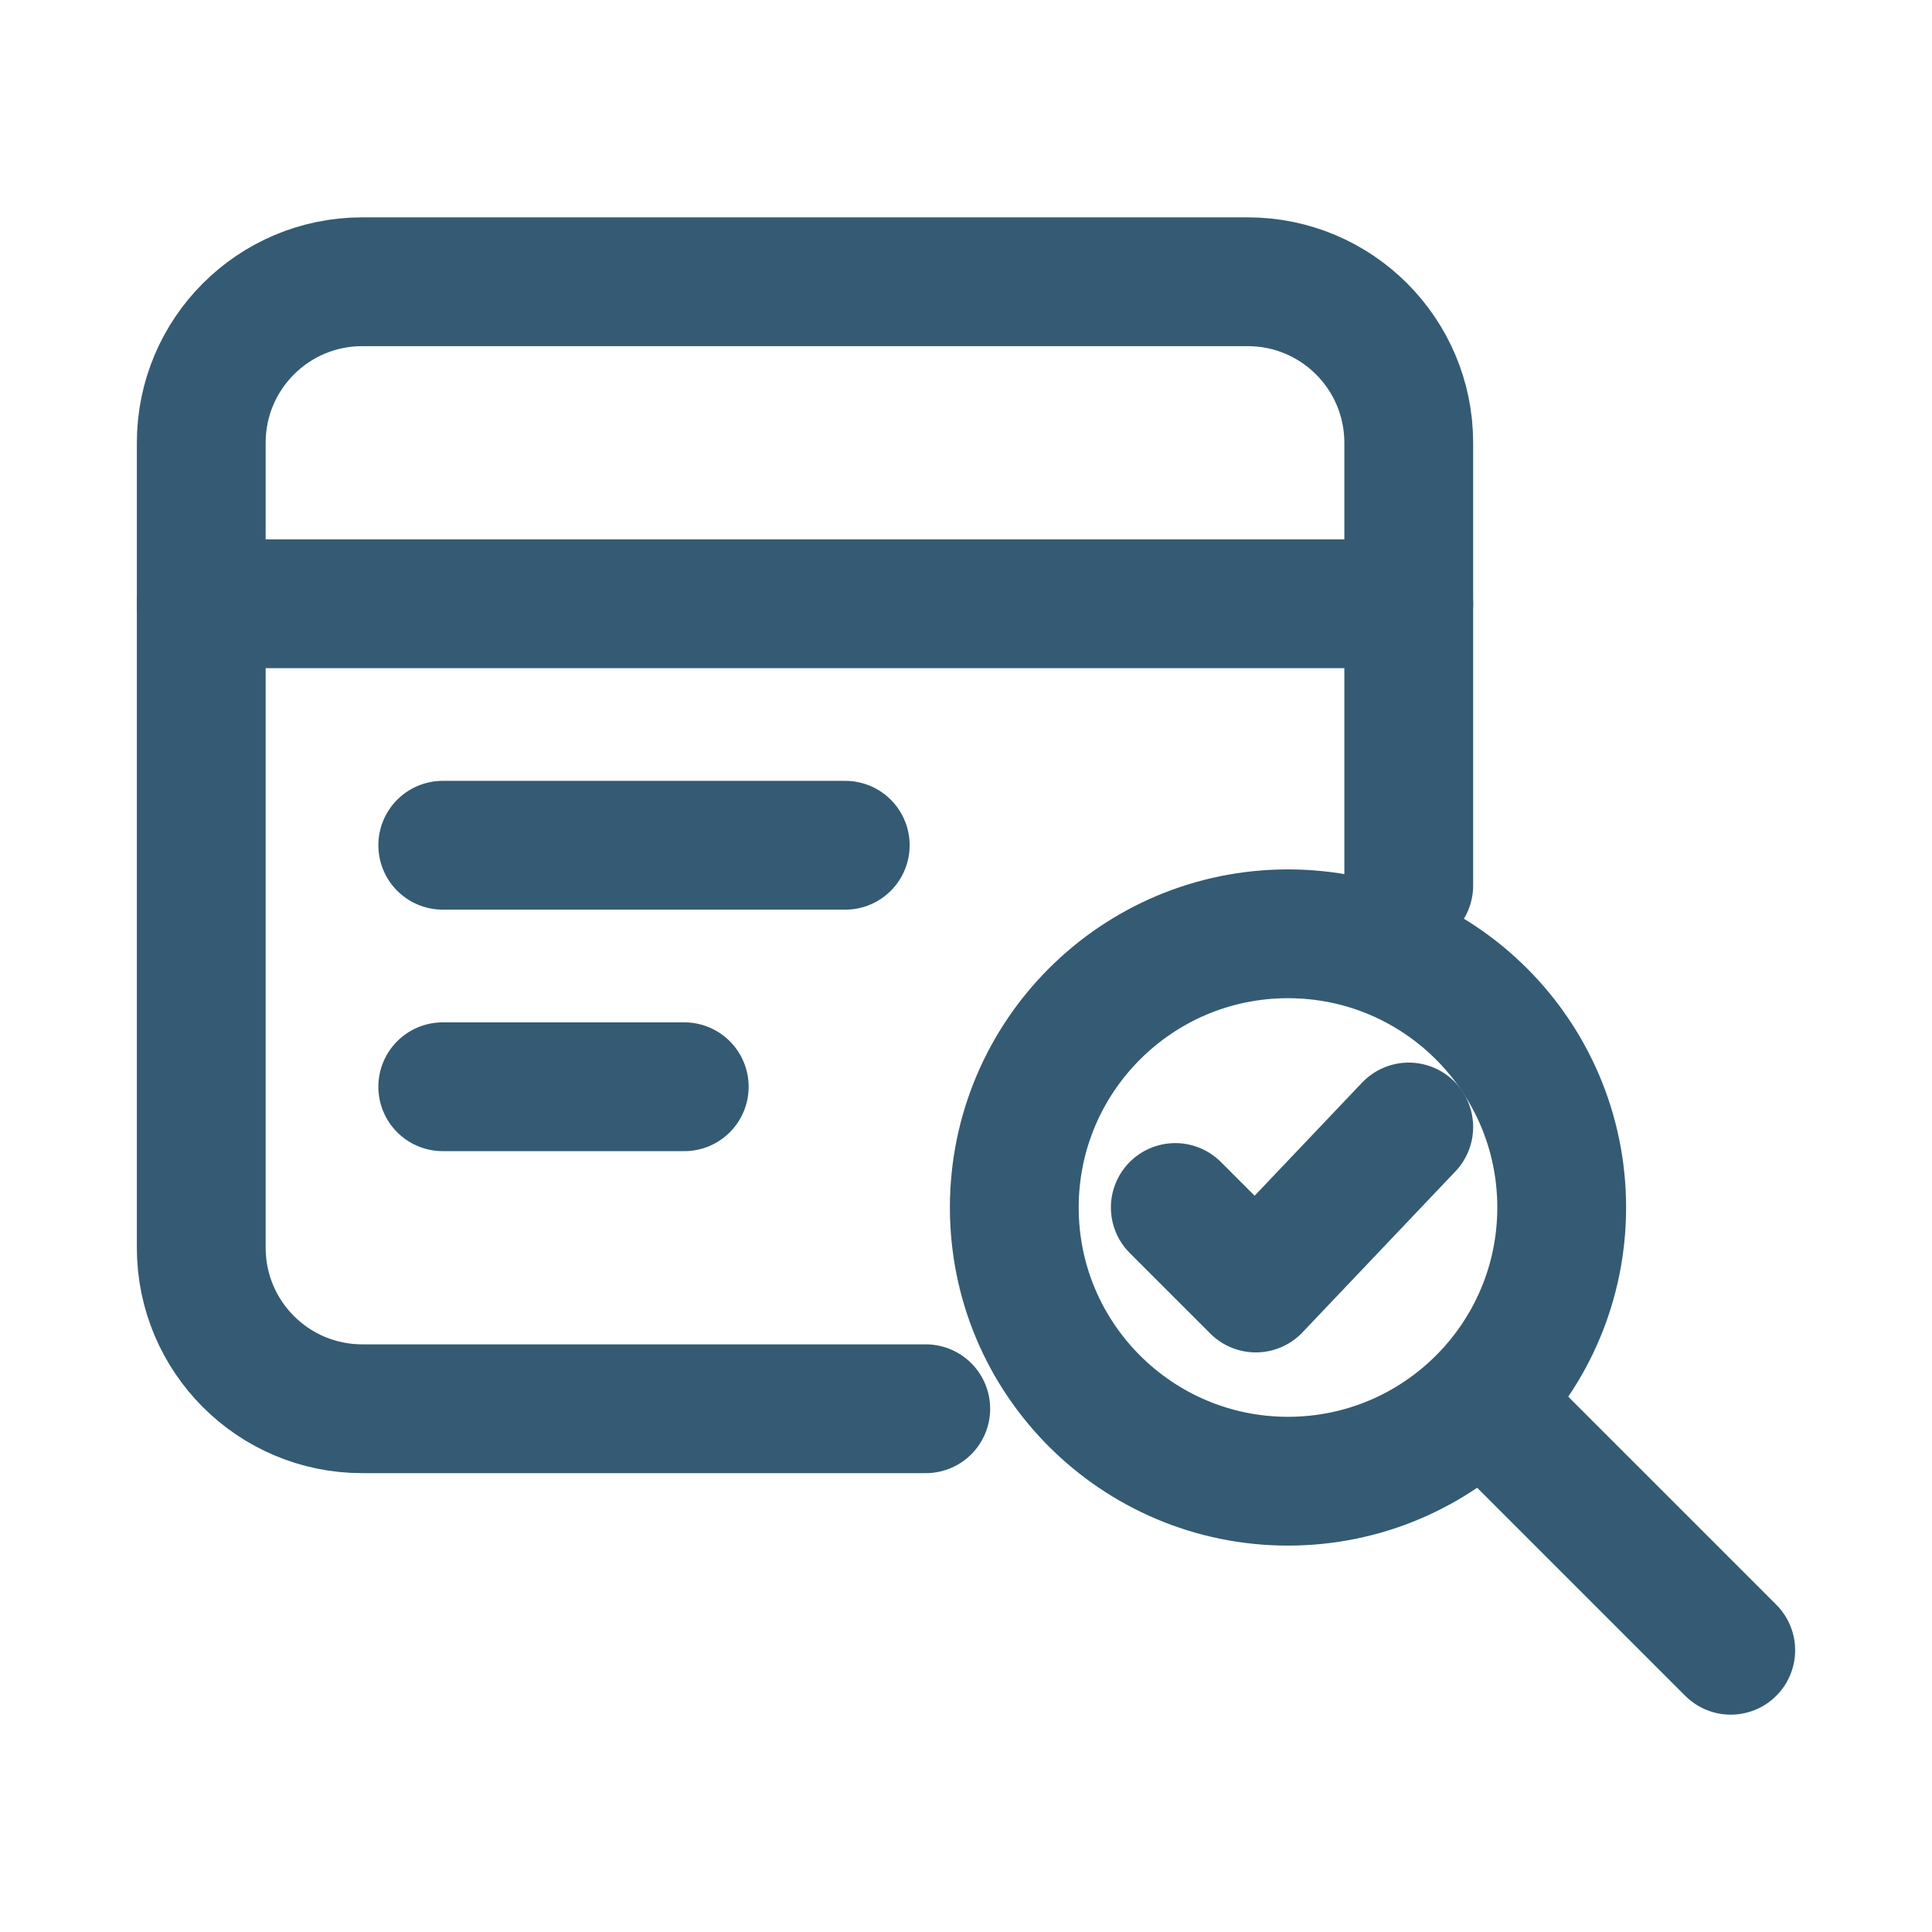
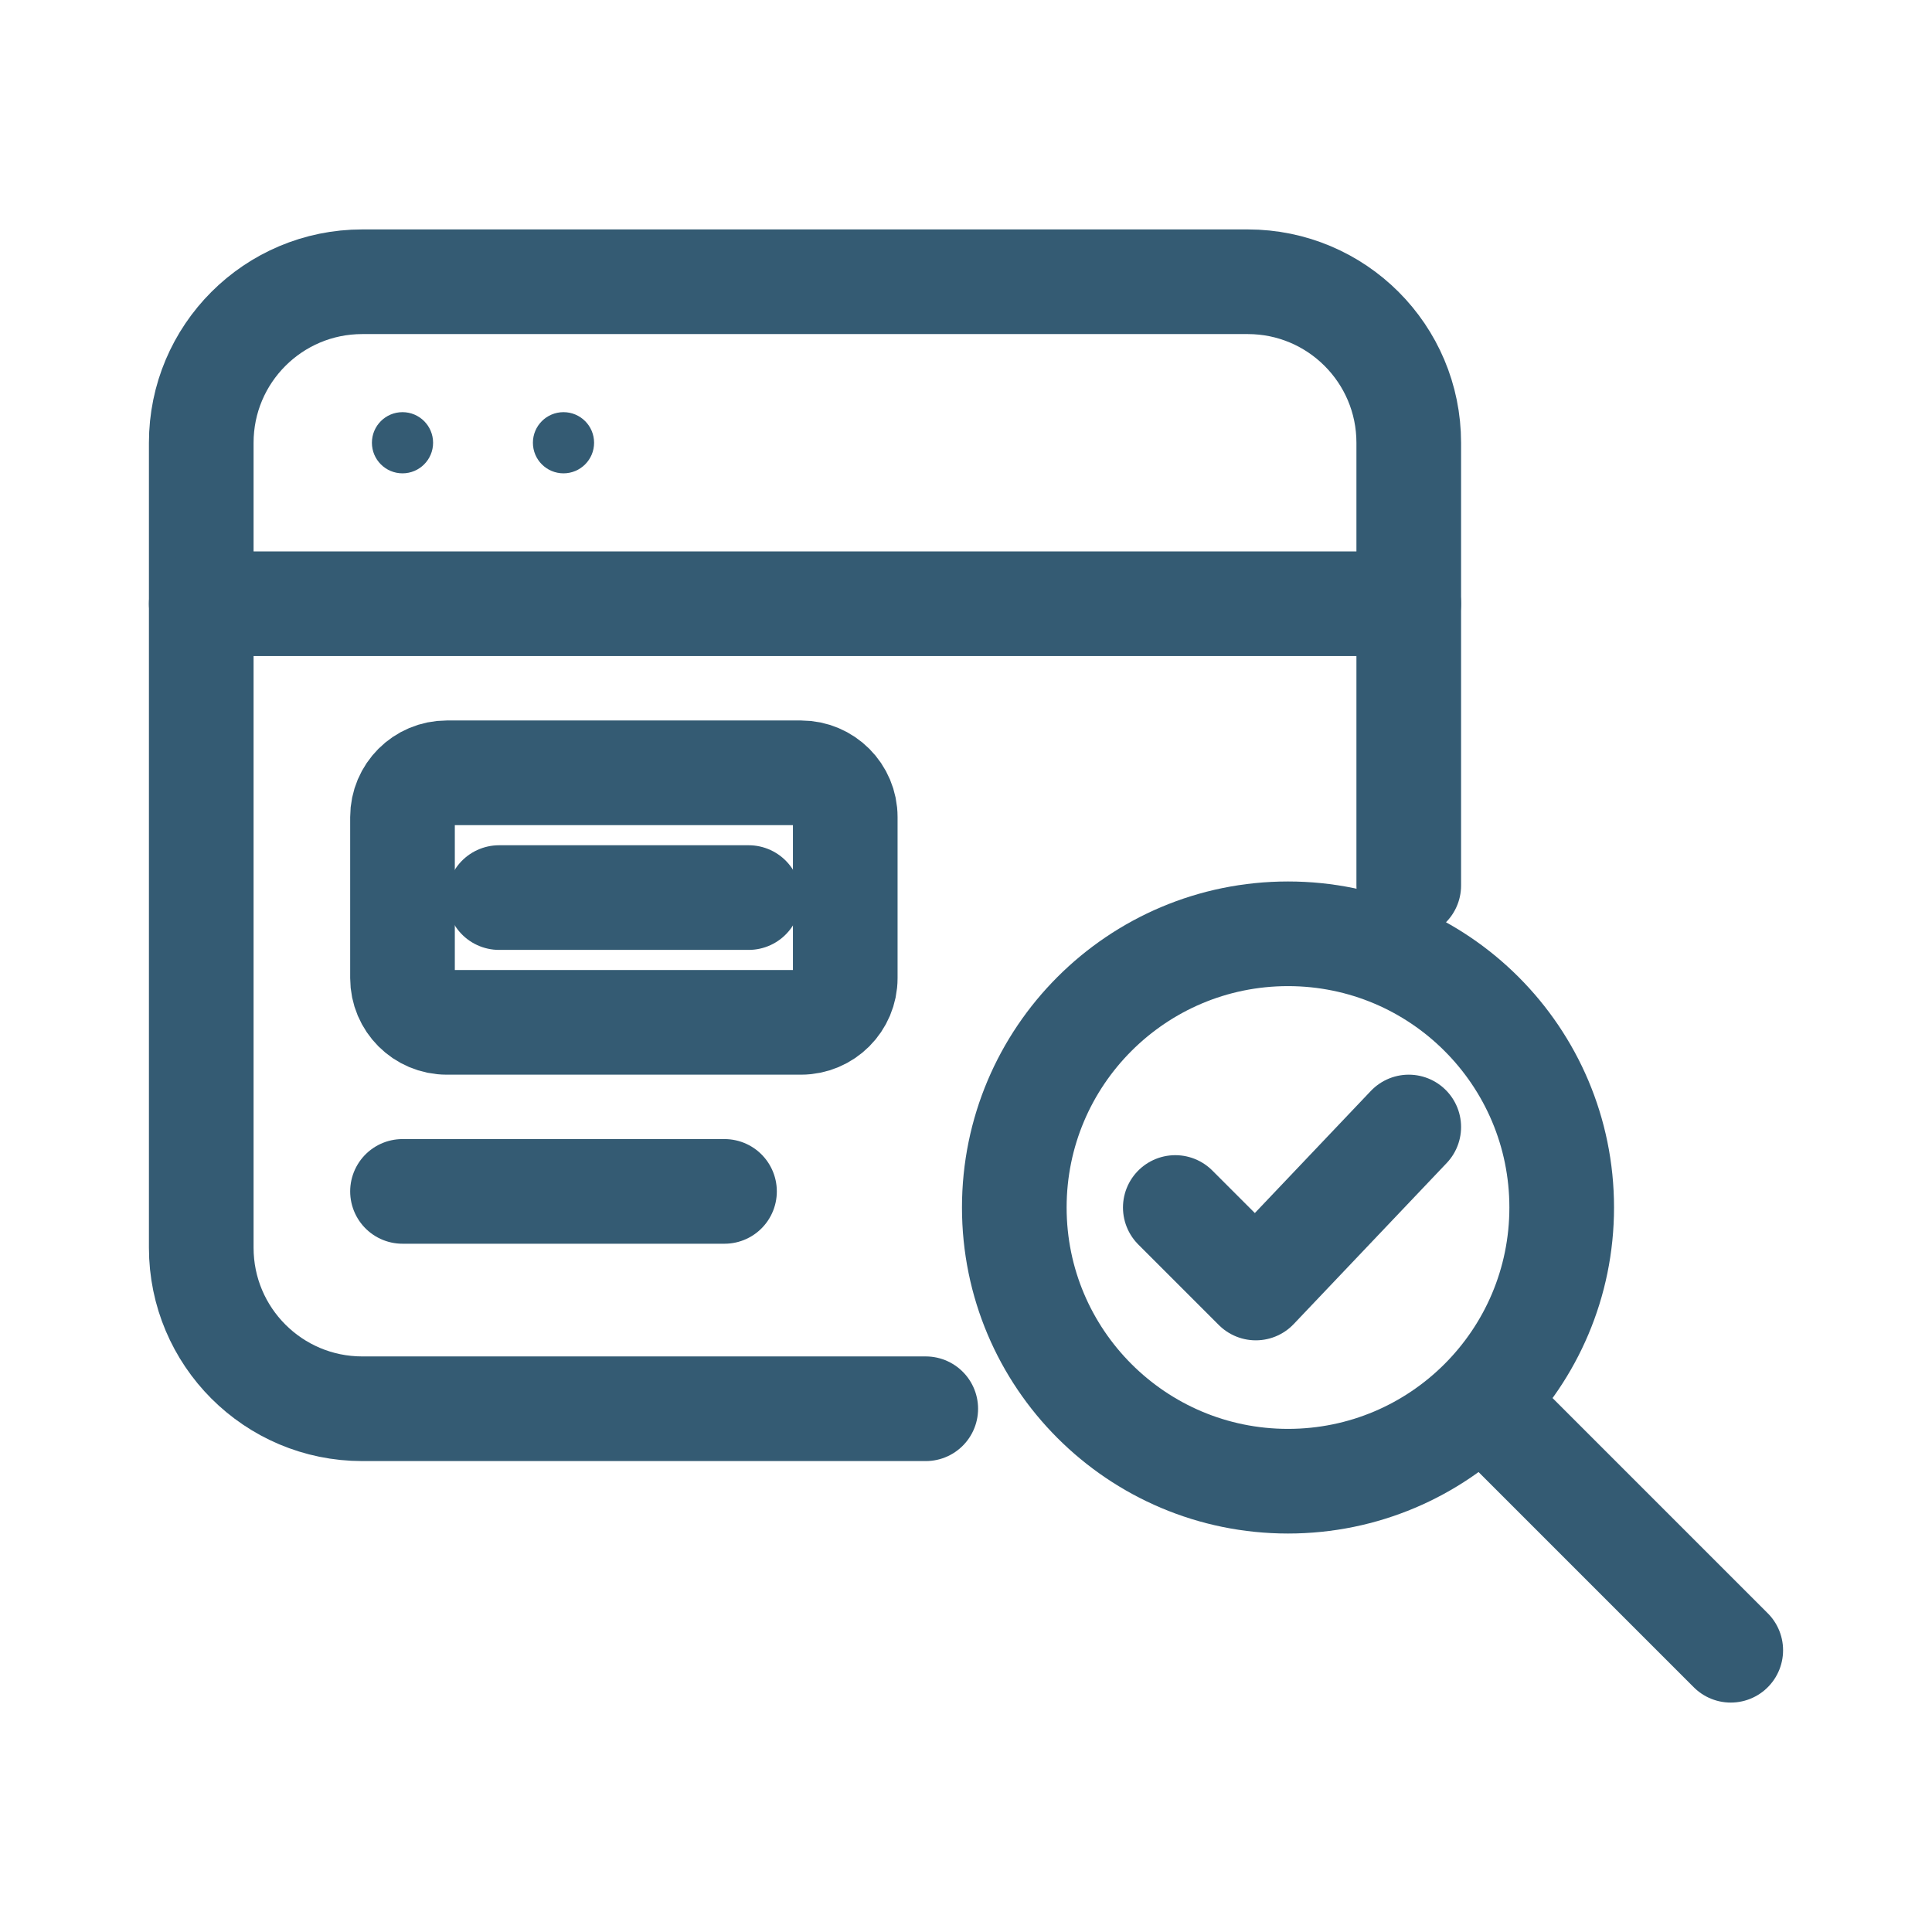
- <svg xmlns="http://www.w3.org/2000/svg" viewBox="0 0 24 24" color="#345b73" fill="none" stroke="currentColor" stroke-width="1.6" stroke-linecap="round" stroke-linejoin="round">
+ <svg xmlns="http://www.w3.org/2000/svg" viewBox="0 0 24 24" color="#345b73" fill="none" stroke="currentColor" stroke-width="1.3" stroke-linecap="round" stroke-linejoin="round">
  <path d="M17.5 11V5.5a2 2 0 0 0-2-2h-11a2 2 0 0 0-2 2v10a2 2 0 0 0 2 2h7" />
-   <path d="M2.5 7.5h15M5.5 10.5h5M5.5 13.5h3" />
+   <path d="M2.5 7.5h15M5 14.8h4" />
+   <rect x="5" y="9.6" width="5.5" height="3.1" rx=".55" />
  <circle cx="16" cy="15" r="3.4" />
  <path d="m18.5 17.5 3 3M14.6 15l1 1 1.9-2" />
+   <circle cx="5" cy="5.5" r=".38" fill="currentColor" stroke="none" />
+   <circle cx="7" cy="5.5" r=".38" fill="currentColor" stroke="none" />
+   <path d="M6.2 11.15h3.1" />
</svg>
